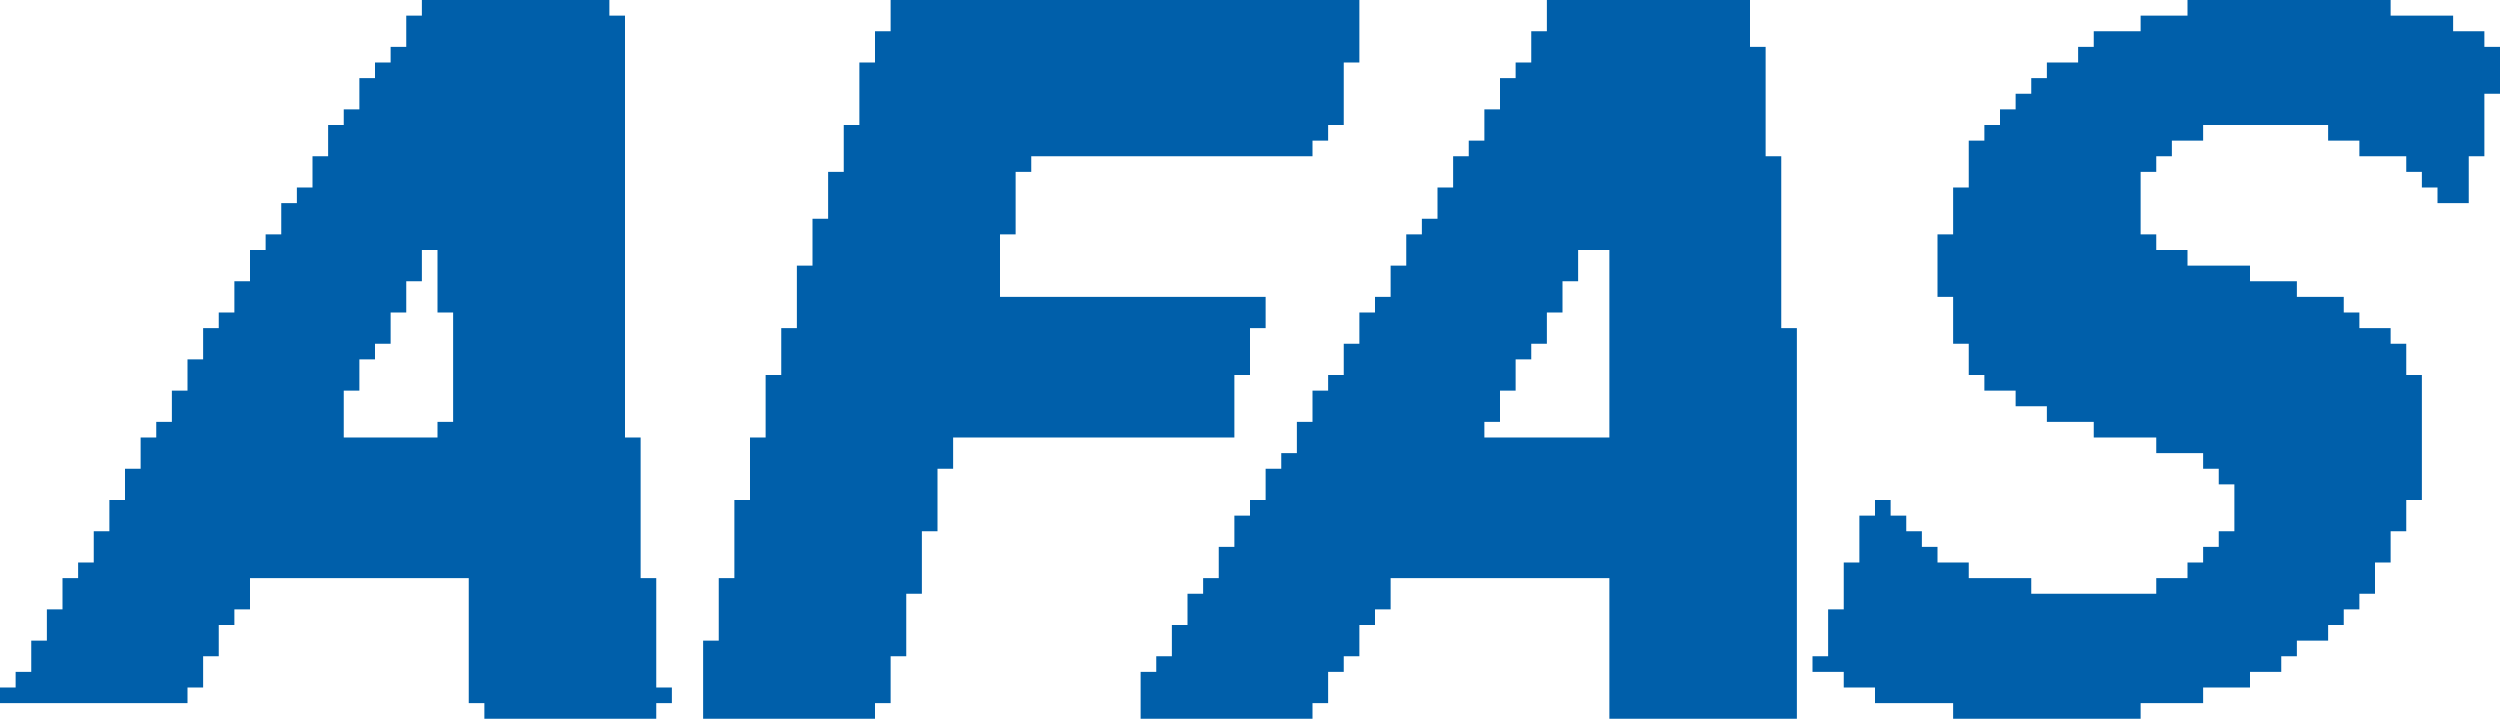
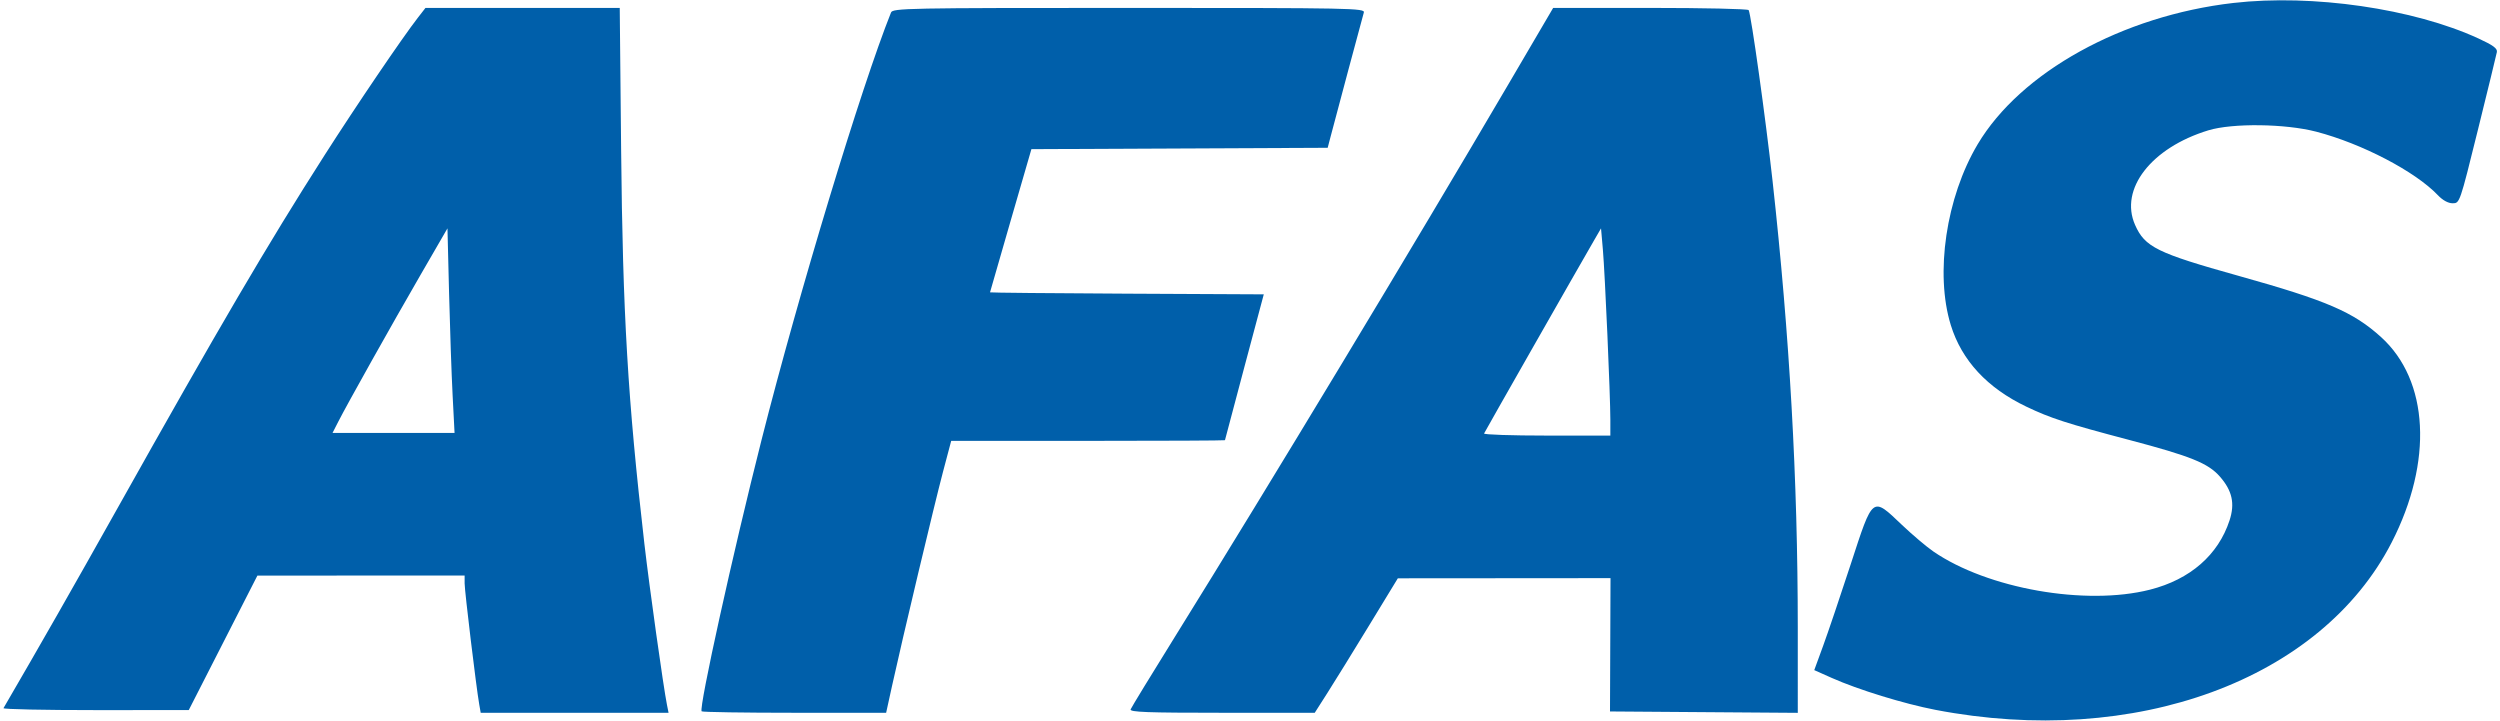
- <svg xmlns="http://www.w3.org/2000/svg" viewBox="0 0 160 46">
-   <path fill="#005FAA" d="M27 0h12v1h-12zM57 0h30v2h-30zM99 0h13v2h-13zM140 0h13v1h-13zM26 1h14v2h-14zM137 1h20v1h-20zM56 2h31v2h-31zM98 2h14v1h-14zM134 2h25v1h-25zM25 3h15v1h-15zM98 3h15v1h-15zM133 3h27v1h-27zM24 4h16v1h-16zM55 4h31v4h-31zM97 4h16v1h-16zM131 4h29v1h-29zM23 5h17v2h-17zM96 5h17v2h-17zM130 5h30v1h-30zM129 6h30v1h-30zM22 7h18v1h-18zM95 7h18v2h-18zM128 7h31v1h-31zM21 8h19v2h-19zM54 8h31v1h-31zM127 8h14v1h-14zM149 8h10v1h-10zM54 9h30v1h-30zM94 9h19v1h-19zM126 9h13v1h-13zM151 9h8v1h-8zM20 10h20v2h-20zM54 10h12v1h-12zM93 10h21v2h-21zM126 10h12v1h-12zM154 10h4v1h-4zM53 11h12v3h-12zM126 11h11v1h-11zM155 11h3v1h-3zM19 12h21v1h-21zM92 12h22v2h-22zM125 12h12v3h-12zM156 12h2v1h-2zM18 13h22v2h-22zM52 14h13v1h-13zM91 14h23v1h-23zM17 15h23v1h-23zM52 15h12v2h-12zM90 15h24v1h-24zM124 15h14v1h-14zM16 16h11v2h-11zM28 16h12v4h-12zM90 16h11v1h-11zM103 16h11v5h-11zM124 16h16v1h-16zM51 17h13v2h-13zM89 17h12v1h-12zM124 17h20v1h-20zM15 18h11v2h-11zM89 18h11v1h-11zM124 18h23v1h-23zM51 19h30v2h-30zM88 19h12v1h-12zM125 19h25v1h-25zM14 20h11v1h-11zM29 20h11v7h-11zM87 20h12v2h-12zM125 20h26v1h-26zM13 21h12v1h-12zM50 21h30v3h-30zM103 21h12v7h-12zM125 21h28v1h-28zM13 22h11v1h-11zM86 22h12v1h-12zM126 22h28v2h-28zM12 23h11v2h-11zM86 23h11v1h-11zM49 24h30v4h-30zM85 24h12v1h-12zM127 24h28v1h-28zM11 25h11v2h-11zM84 25h12v2h-12zM129 25h26v1h-26zM131 26h24v1h-24zM10 27h12v1h-12zM28 27h12v1h-12zM83 27h12v1h-12zM134 27h21v1h-21zM9 28h32v2h-32zM48 28h13v2h-13zM83 28h32v1h-32zM138 28h17v1h-17zM82 29h33v1h-33zM141 29h14v1h-14zM8 30h33v2h-33zM48 30h12v2h-12zM81 30h34v2h-34zM142 30h13v1h-13zM143 31h12v1h-12zM7 32h34v2h-34zM47 32h13v2h-13zM80 32h35v1h-35zM120 32h1v1h-1zM143 32h11v2h-11zM79 33h36v2h-36zM119 33h3v1h-3zM6 34h35v2h-35zM47 34h12v3h-12zM119 34h4v1h-4zM142 34h11v1h-11zM78 35h37v2h-37zM119 35h5v1h-5zM141 35h12v1h-12zM5 36h36v1h-36zM118 36h8v1h-8zM140 36h12v1h-12zM4 37h12v2h-12zM30 37h12v7h-12zM46 37h13v1h-13zM77 37h12v1h-12zM103 37h12v9h-12zM118 37h12v1h-12zM138 37h14v1h-14zM46 38h12v3h-12zM76 38h13v1h-13zM118 38h33v1h-33zM3 39h12v1h-12zM76 39h12v1h-12zM117 39h33v1h-33zM3 40h11v1h-11zM75 40h12v2h-12zM117 40h32v1h-32zM2 41h12v1h-12zM45 41h13v1h-13zM117 41h30v1h-30zM2 42h11v1h-11zM45 42h12v3h-12zM74 42h12v1h-12zM116 42h30v1h-30zM1 43h12v1h-12zM73 43h12v2h-12zM118 43h26v1h-26zM0 44h12v1h-12zM30 44h13v1h-13zM120 44h21v1h-21zM31 45h11v1h-11zM45 45h11v1h-11zM73 45h11v1h-11zM125 45h12v1h-12z" />
+ <svg xmlns="http://www.w3.org/2000/svg" viewBox="0 0 947 273">
+   <path fill="#005FAA" fill-rule="evenodd" d="M 846 1.121 C 804.014 5.946, 765.384 27.305, 749.115 54.690 C 737.185 74.771, 732.916 103.568, 738.966 123.156 C 743.098 136.533, 752.776 146.973, 767.606 154.051 C 776.810 158.443, 782.839 160.395, 806.500 166.638 C 829.863 172.804, 836.440 175.460, 840.887 180.524 C 845.571 185.859, 846.647 190.727, 844.555 197.120 C 840.268 210.228, 829.632 219.492, 814.429 223.362 C 790.062 229.563, 752.850 223.001, 732.333 208.885 C 729.760 207.115, 724.418 202.592, 720.461 198.833 C 709.074 188.017, 709.574 187.633, 701.048 213.750 C 697.142 225.713, 692.438 239.626, 690.593 244.670 L 687.240 253.839 693.870 256.796 C 703.852 261.247, 721.205 266.591, 733.144 268.890 C 808.746 283.447, 879.247 257.566, 905.979 205.441 C 921.692 174.801, 920.097 144.115, 901.936 127.680 C 891.402 118.148, 881.323 113.817, 847.985 104.497 C 817.060 95.852, 812.480 93.599, 808.766 85.205 C 802.761 71.629, 814.915 55.946, 836.543 49.363 C 845.666 46.586, 865.713 46.841, 877.386 49.883 C 894.661 54.383, 914.914 64.952, 923.437 73.912 C 925.298 75.868, 927.359 77, 929.062 77 C 931.750 77, 931.751 76.998, 938.618 49.250 C 942.395 33.988, 945.634 20.699, 945.816 19.719 C 946.068 18.363, 944.401 17.134, 938.824 14.566 C 914.214 3.237, 875.893 -2.314, 846 1.121 M 158.255 6.750 C 152.357 14.343, 134.925 40.040, 122.811 59 C 101.345 92.596, 82.930 123.997, 44.520 192.500 C 27.902 222.138, 15.164 244.473, 1.319 268.250 C 1.078 268.663, 16.771 268.995, 36.191 268.990 L 71.500 268.980 84.500 243.510 L 97.500 218.040 136.750 218.020 L 176 218 176 220.970 C 176 223.877, 180.396 260.330, 181.521 266.750 L 182.091 270 217.670 270 L 253.250 270 252.644 266.968 C 251.277 260.136, 245.977 222.334, 244.095 206 C 237.803 151.391, 235.893 119.027, 235.284 56.750 L 234.759 3 197.964 3 L 161.168 3 158.255 6.750 M 337.514 4.750 C 326.225 32.962, 302.572 111.033, 288.508 166.500 C 277.725 209.027, 264.641 268.308, 265.785 269.452 C 266.087 269.753, 281.934 270, 301.001 270 L 335.669 270 337.918 259.750 C 341.761 242.230, 353.937 191.087, 357.203 178.750 L 360.313 167 412.157 167 C 440.670 167, 464.007 166.887, 464.015 166.750 C 464.024 166.613, 467.336 154.125, 471.375 139 L 478.719 111.500 426.859 111.241 C 398.337 111.099, 375.009 110.874, 375.020 110.741 C 375.031 110.608, 378.563 98.350, 382.868 83.500 L 390.695 56.500 446.811 56.242 L 502.927 55.983 504.034 51.742 C 505.961 44.357, 516.079 6.576, 516.618 4.750 C 517.107 3.093, 512.405 3, 427.674 3 C 343.407 3, 338.173 3.102, 337.514 4.750 M 571.474 31.750 C 535.400 93.252, 481.279 182.931, 445.221 240.953 C 436.179 255.502, 428.558 267.989, 428.284 268.703 C 427.882 269.751, 434.537 270, 462.906 270 L 498.026 270 502.842 262.451 C 505.491 258.299, 512.573 246.838, 518.579 236.982 L 529.500 219.063 569.781 219.032 L 610.062 219 609.965 244.250 L 609.867 269.500 645.433 269.763 L 681 270.025 680.998 237.763 C 680.994 181.508, 677.929 127.228, 671.441 68.500 C 668.822 44.794, 663.294 5.285, 662.392 3.825 C 662.111 3.371, 645.334 3, 625.110 3 L 588.338 3 571.474 31.750 M 159.372 104 C 148.406 122.949, 131.611 152.913, 128.126 159.750 L 125.959 164 149.073 164 L 172.186 164 171.451 149.750 C 171.046 141.912, 170.442 124.475, 170.107 111 L 169.500 86.500 159.372 104 M 603.860 91 C 597.458 102.050, 562.466 163.487, 562.167 164.203 C 561.983 164.641, 572.671 165, 585.917 165 L 610 165 610 158.978 C 610 149.941, 607.965 103.649, 607.166 94.500 L 606.467 86.500 603.860 91" />
</svg>
